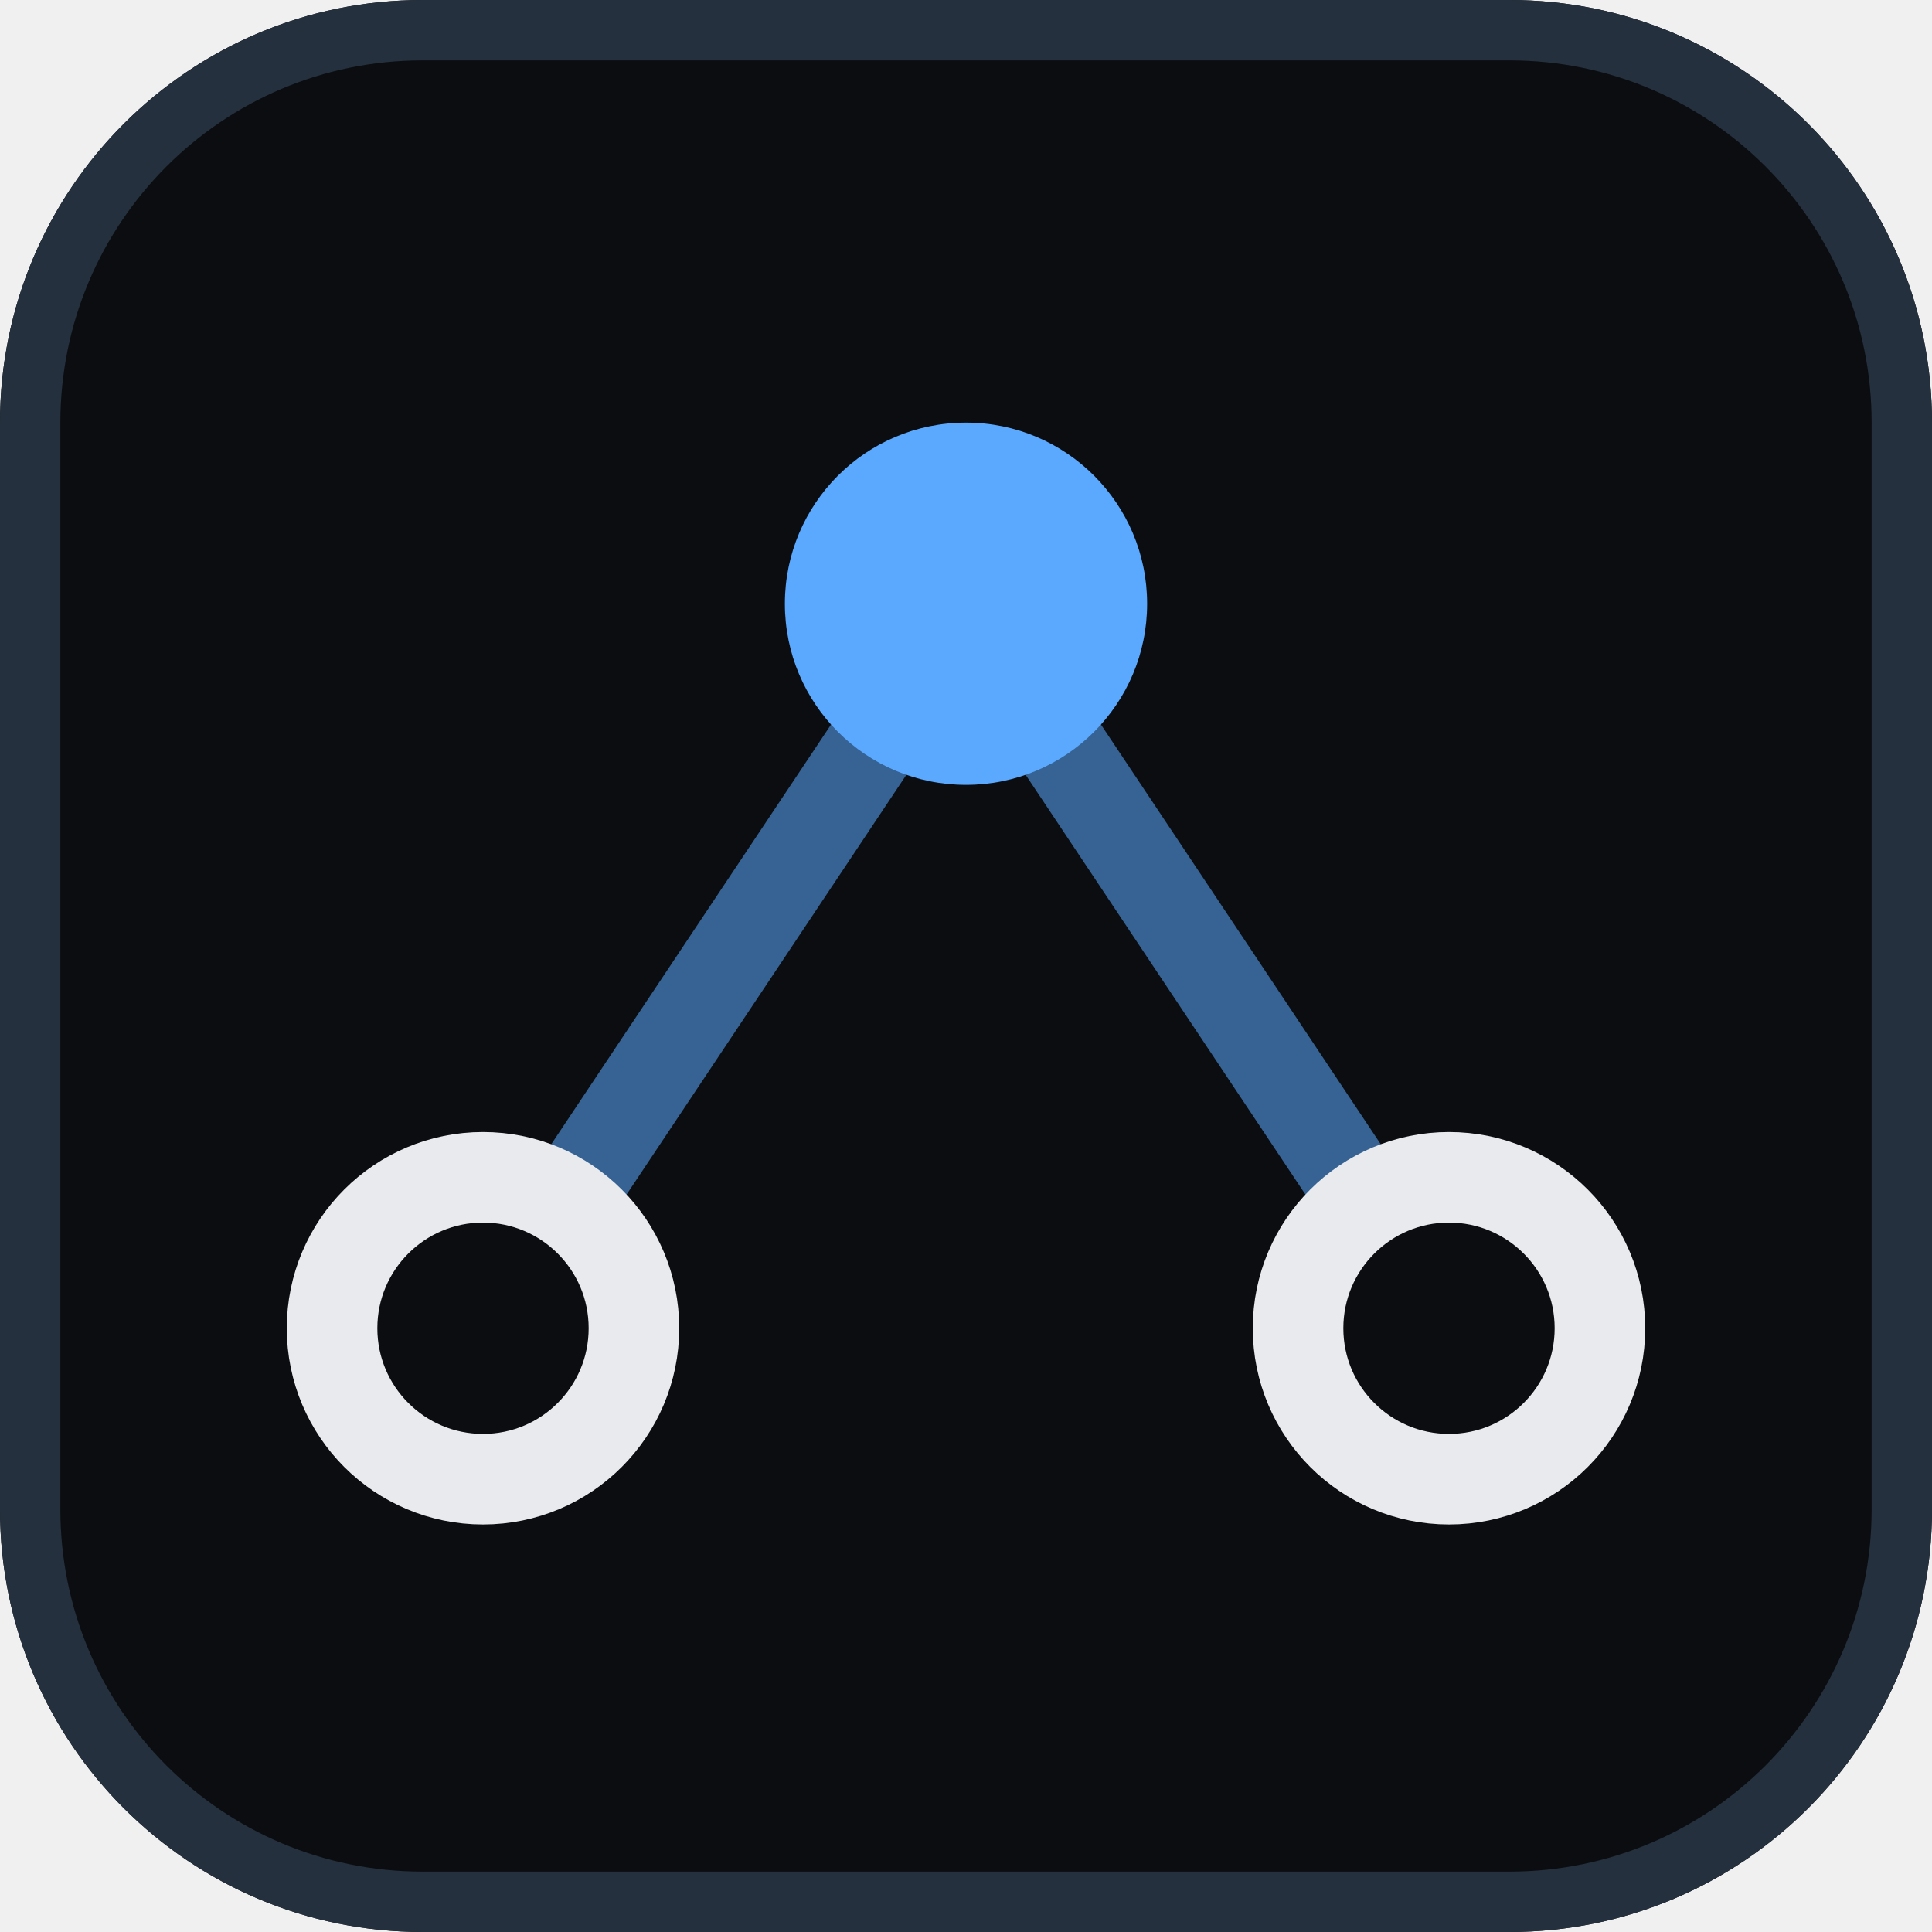
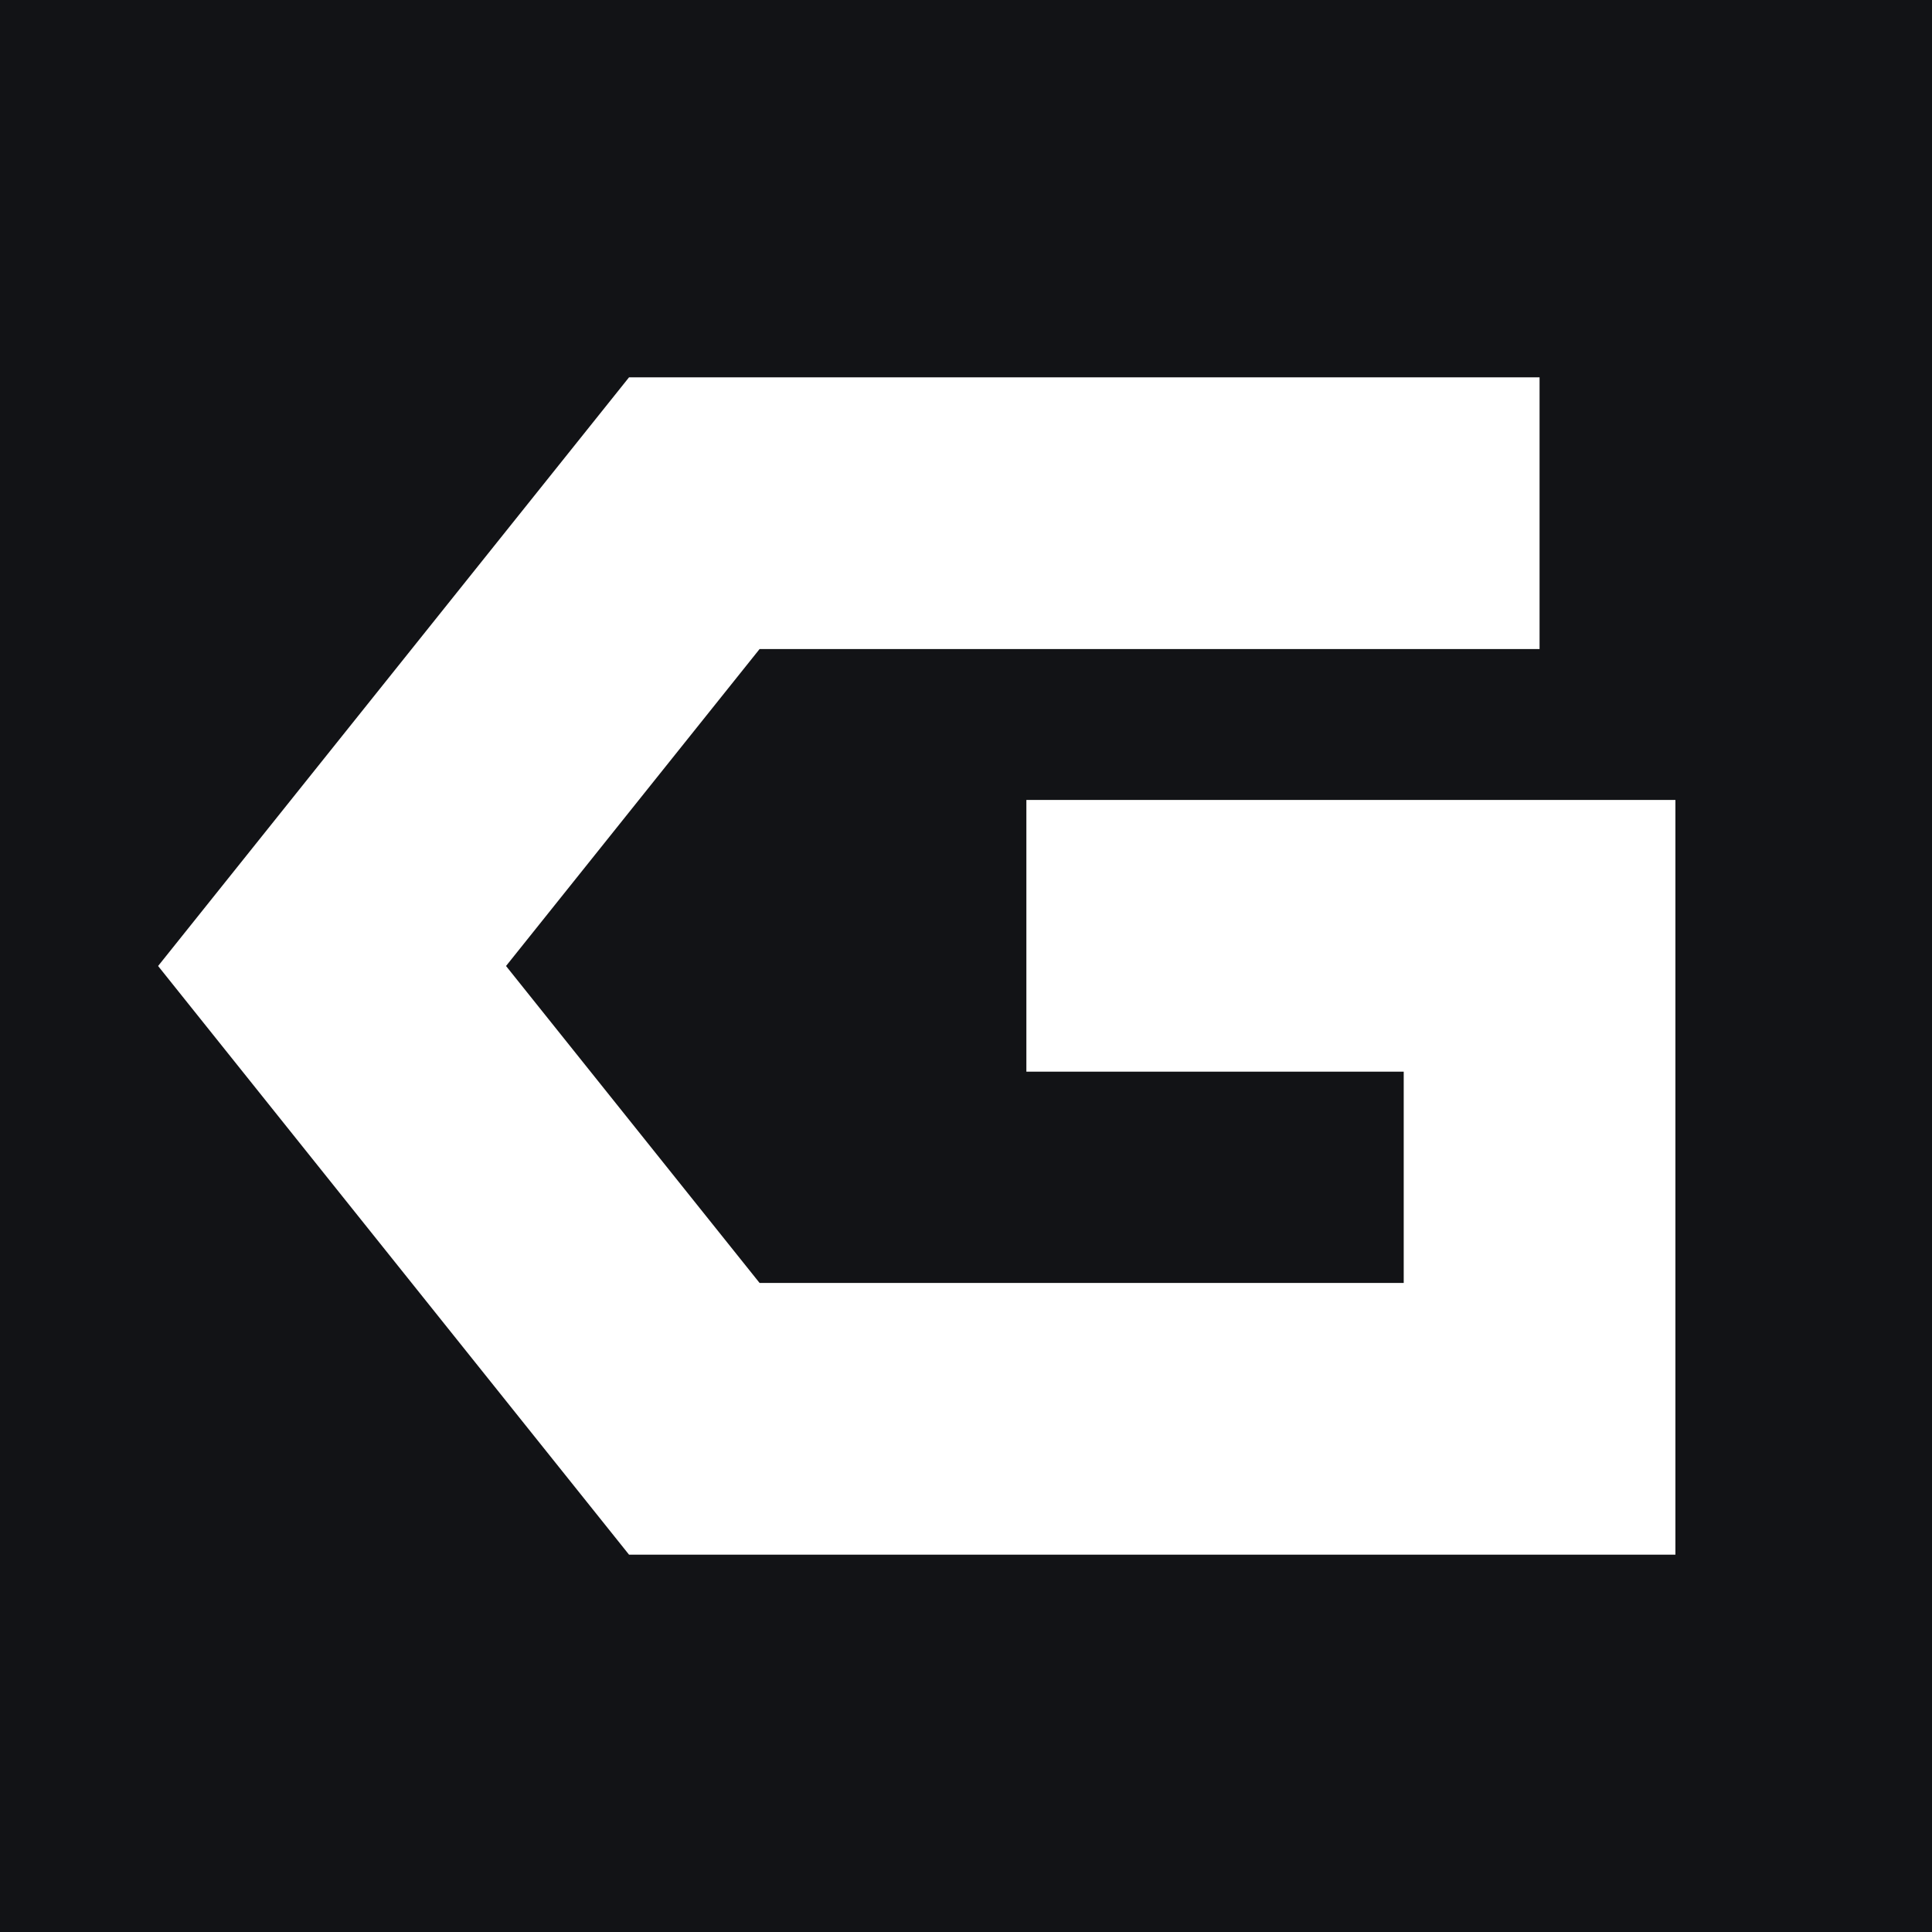
<svg xmlns="http://www.w3.org/2000/svg" viewBox="0 0 64 64">
-   <rect width="64" height="64" rx="14" fill="#0b0d10" />
-   <rect x="1" y="1" width="62" height="62" rx="13" fill="none" stroke="#24303d" stroke-width="2" />
-   <path d="M16 44 L32 20 L48 44" fill="none" stroke="#5aa9ff" stroke-width="3" stroke-linecap="round" stroke-linejoin="round" opacity=".55" />
-   <circle cx="16" cy="44" r="5" fill="#0b0d10" stroke="#e8eaee" stroke-width="3" />
-   <circle cx="48" cy="44" r="5" fill="#0b0d10" stroke="#e8eaee" stroke-width="3" />
-   <circle cx="32" cy="20" r="6" fill="#5aa9ff" />
+   <rect width="64" height="64" fill="#121316" />
+   <path d="M51 17H23L11 32l12 15h28V31H34" fill="none" stroke="#ffffff" stroke-width="9" stroke-linecap="butt" stroke-linejoin="miter" />
</svg>
